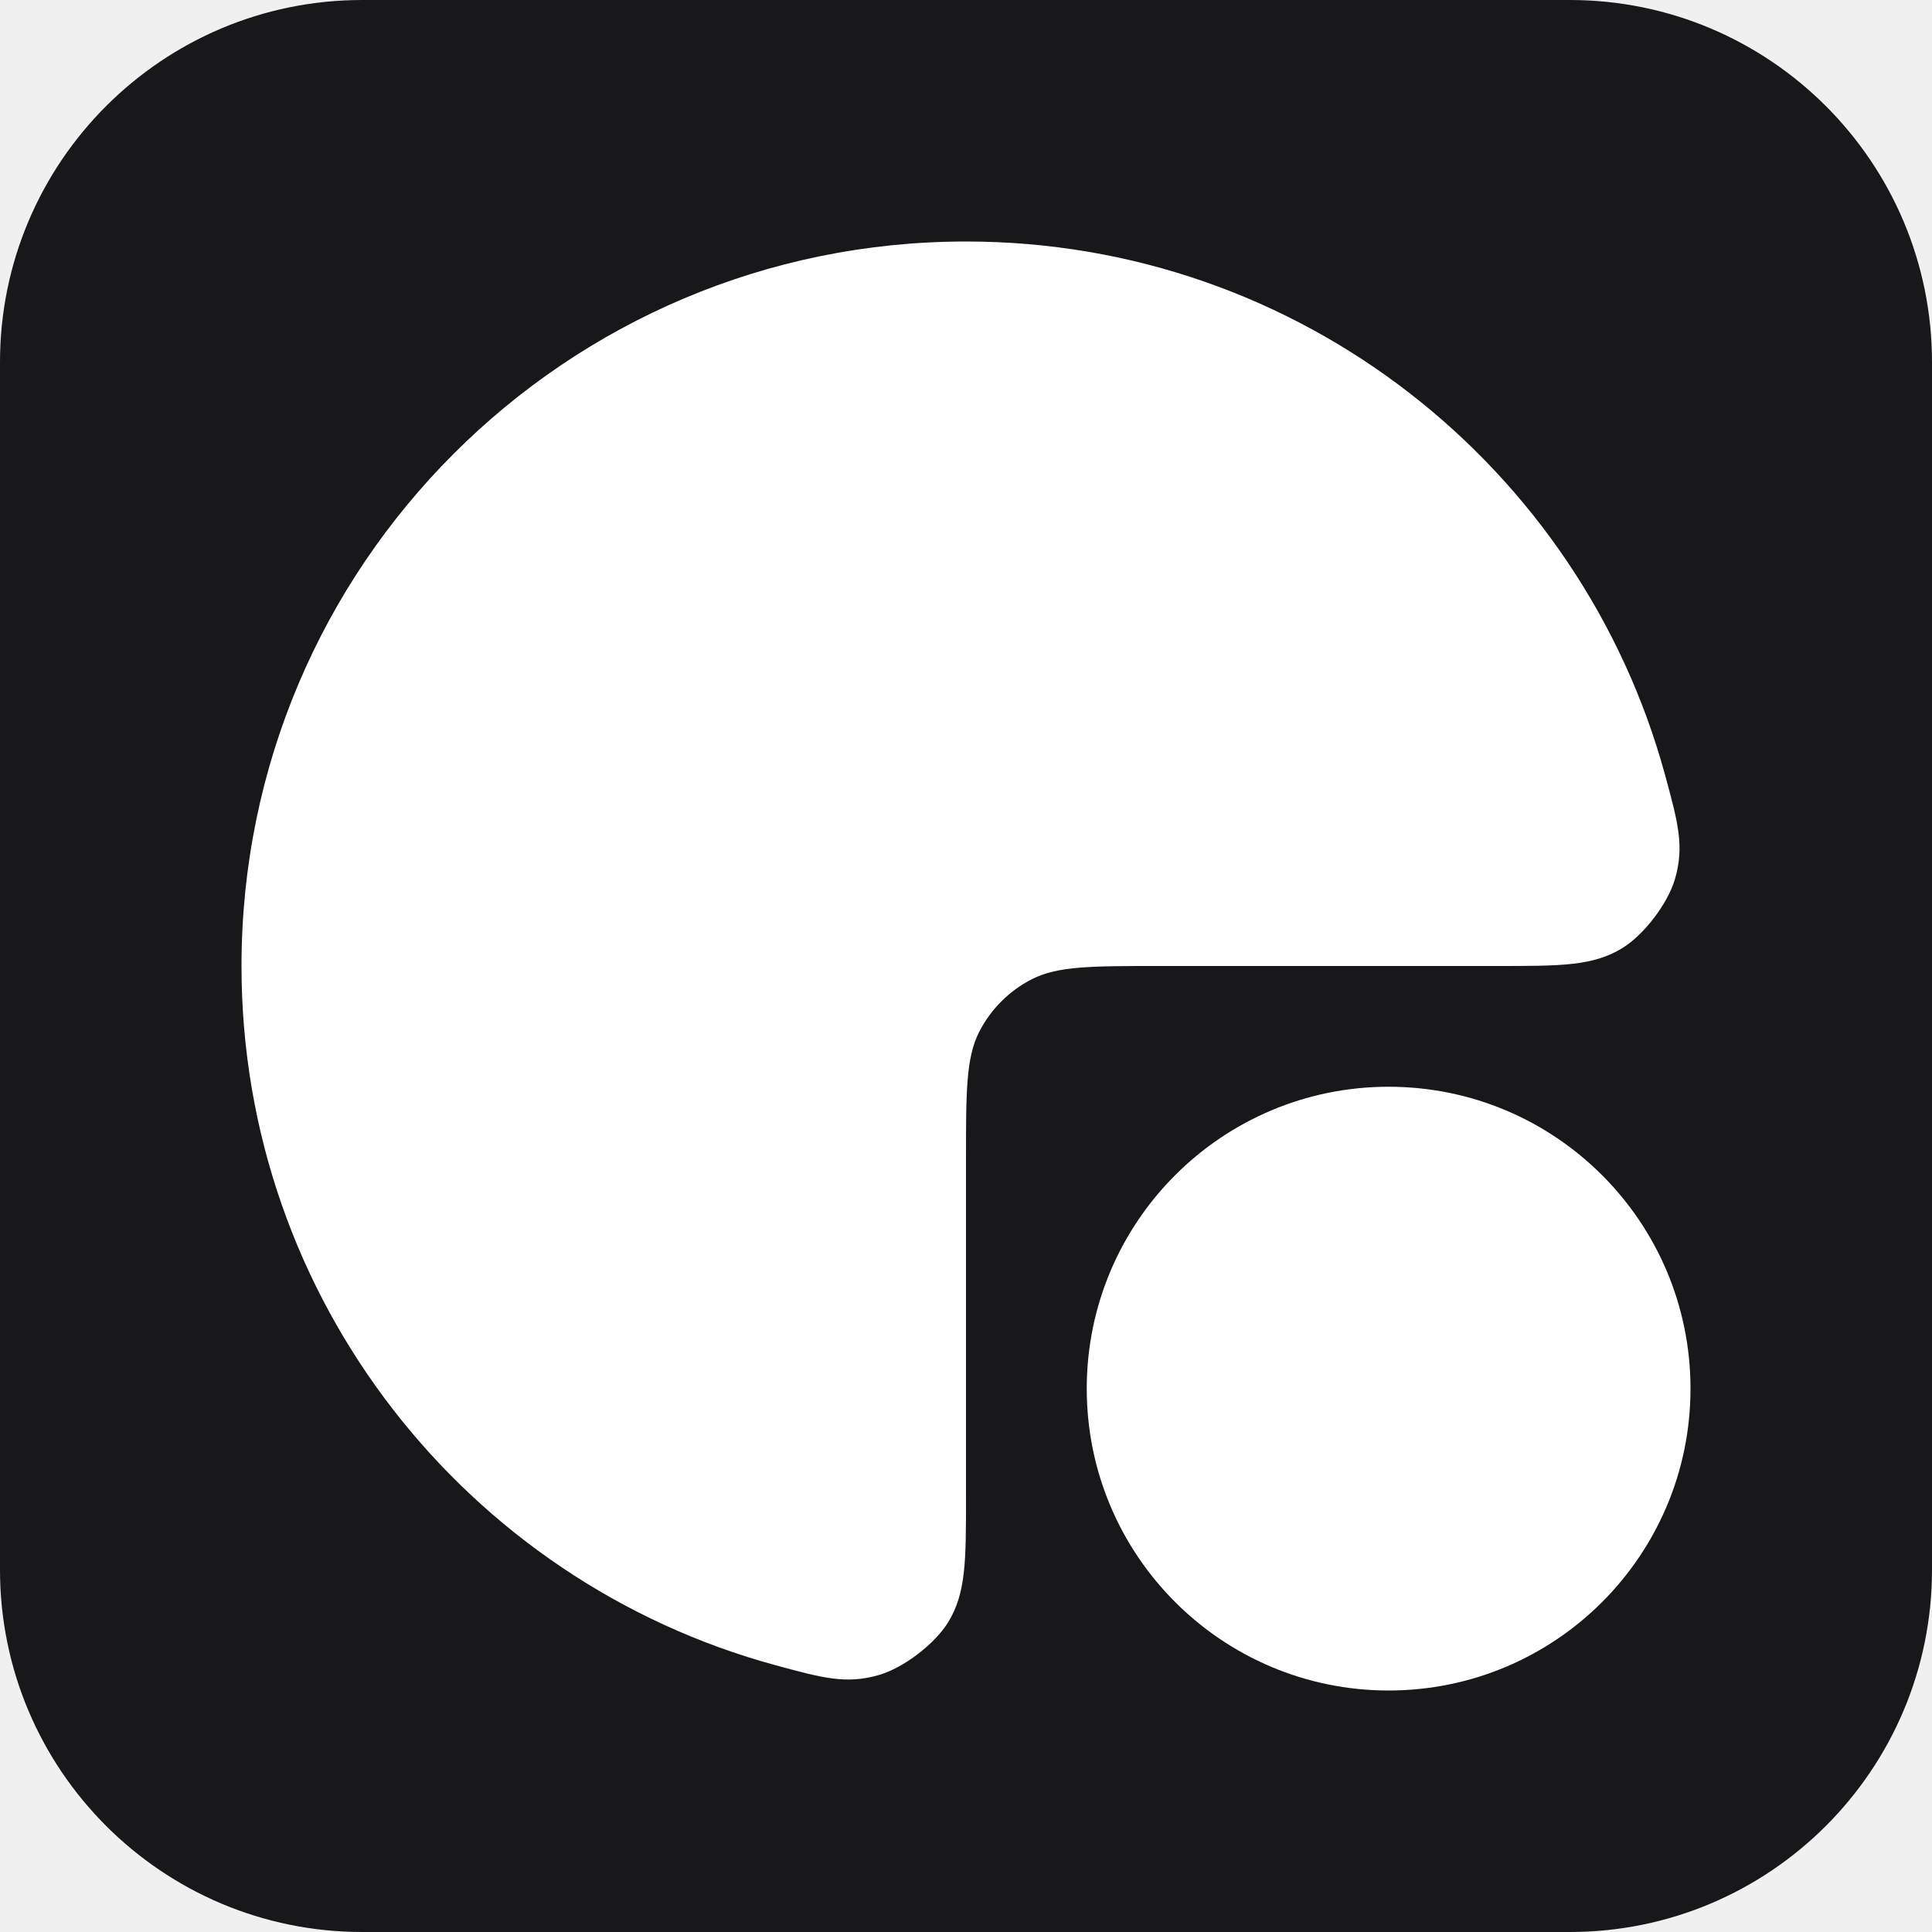
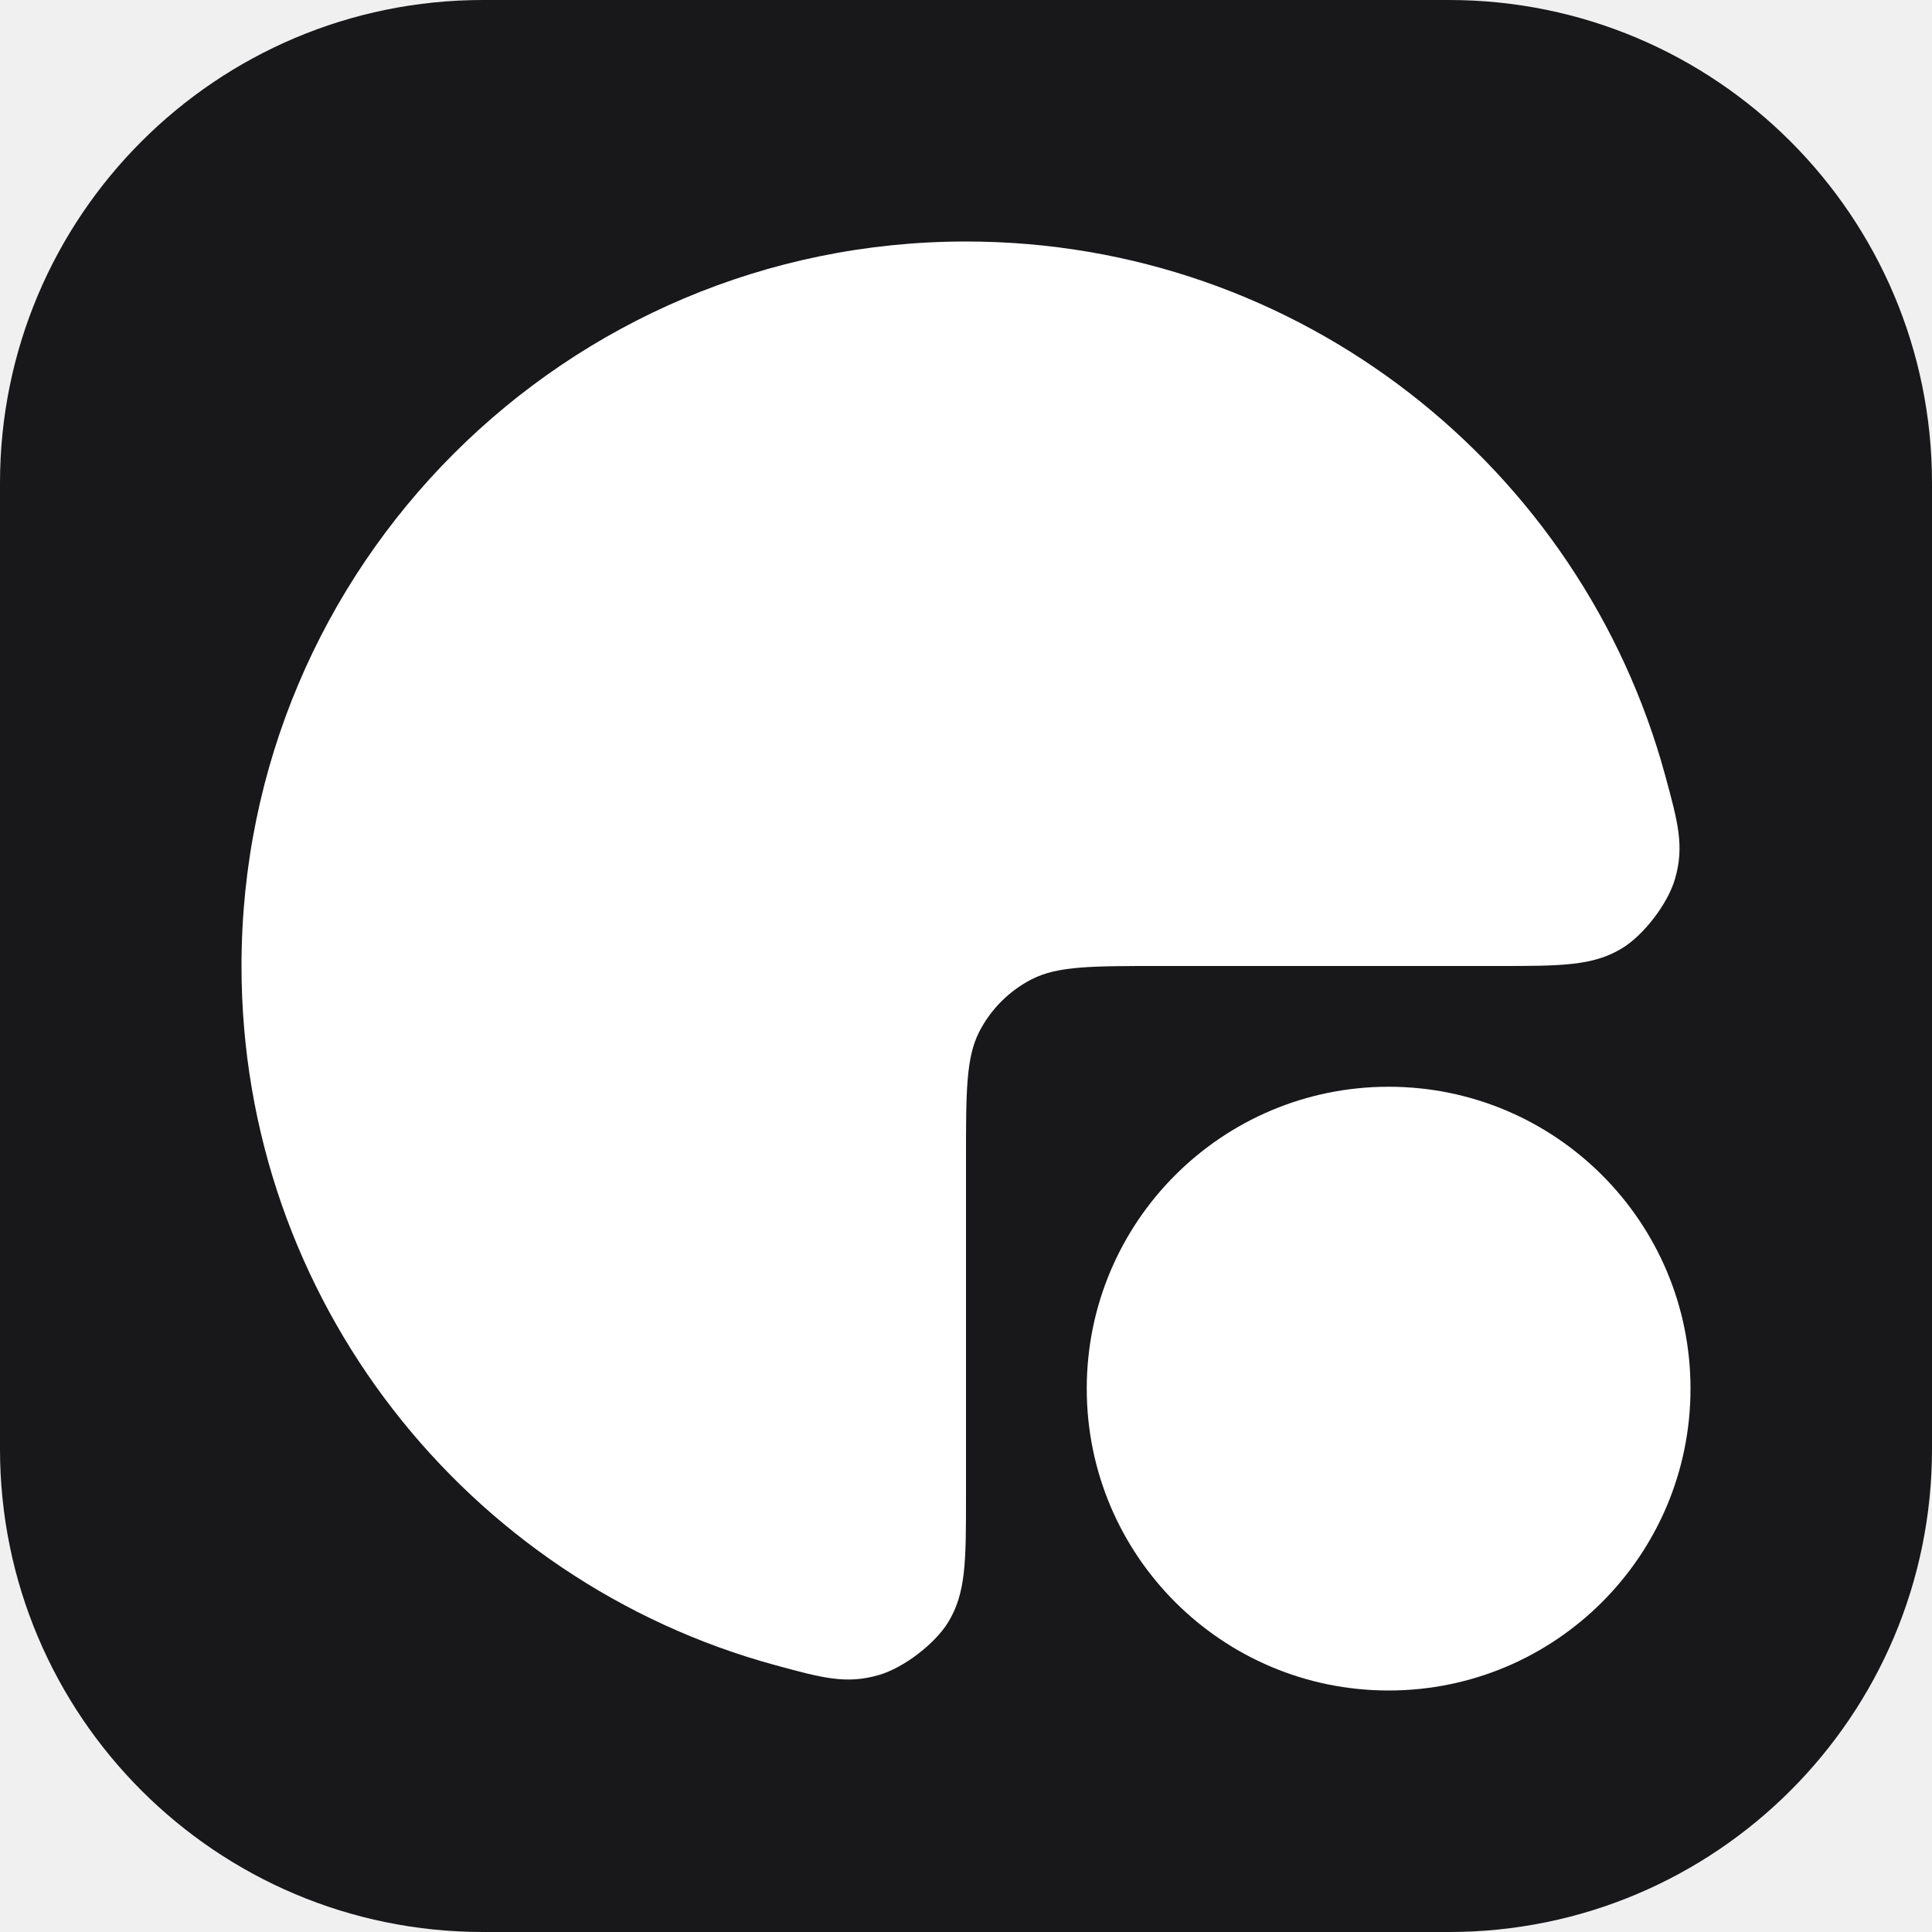
<svg xmlns="http://www.w3.org/2000/svg" width="32" height="32" viewBox="0 0 32 32" fill="none">
  <g clip-path="url(#clip0_2006_2)">
-     <rect width="32" height="32" rx="6" fill="#18181B" />
+     <rect width="32" height="32" rx="8" fill="#18181B" />
    <path d="M16 4C21.532 4 26.191 7.744 27.579 12.837C27.794 13.625 27.901 14.02 27.742 14.562C27.623 14.968 27.23 15.483 26.87 15.704C26.388 16 25.859 16 24.8 16H19.2C18.08 16 17.52 16 17.092 16.218C16.716 16.41 16.41 16.716 16.218 17.092C16 17.52 16 18.08 16 19.2V24.8C16 25.859 16 26.388 15.704 26.87C15.483 27.23 14.968 27.623 14.562 27.742C14.02 27.901 13.625 27.794 12.837 27.579C7.744 26.191 4 21.532 4 16C4 9.373 9.373 4 16 4Z" fill="white" />
    <circle cx="23" cy="23" r="5" fill="white" />
  </g>
  <defs>
    <clipPath id="clip0_2006_2">
      <rect width="32" height="32" fill="white" />
    </clipPath>
  </defs>
</svg>
